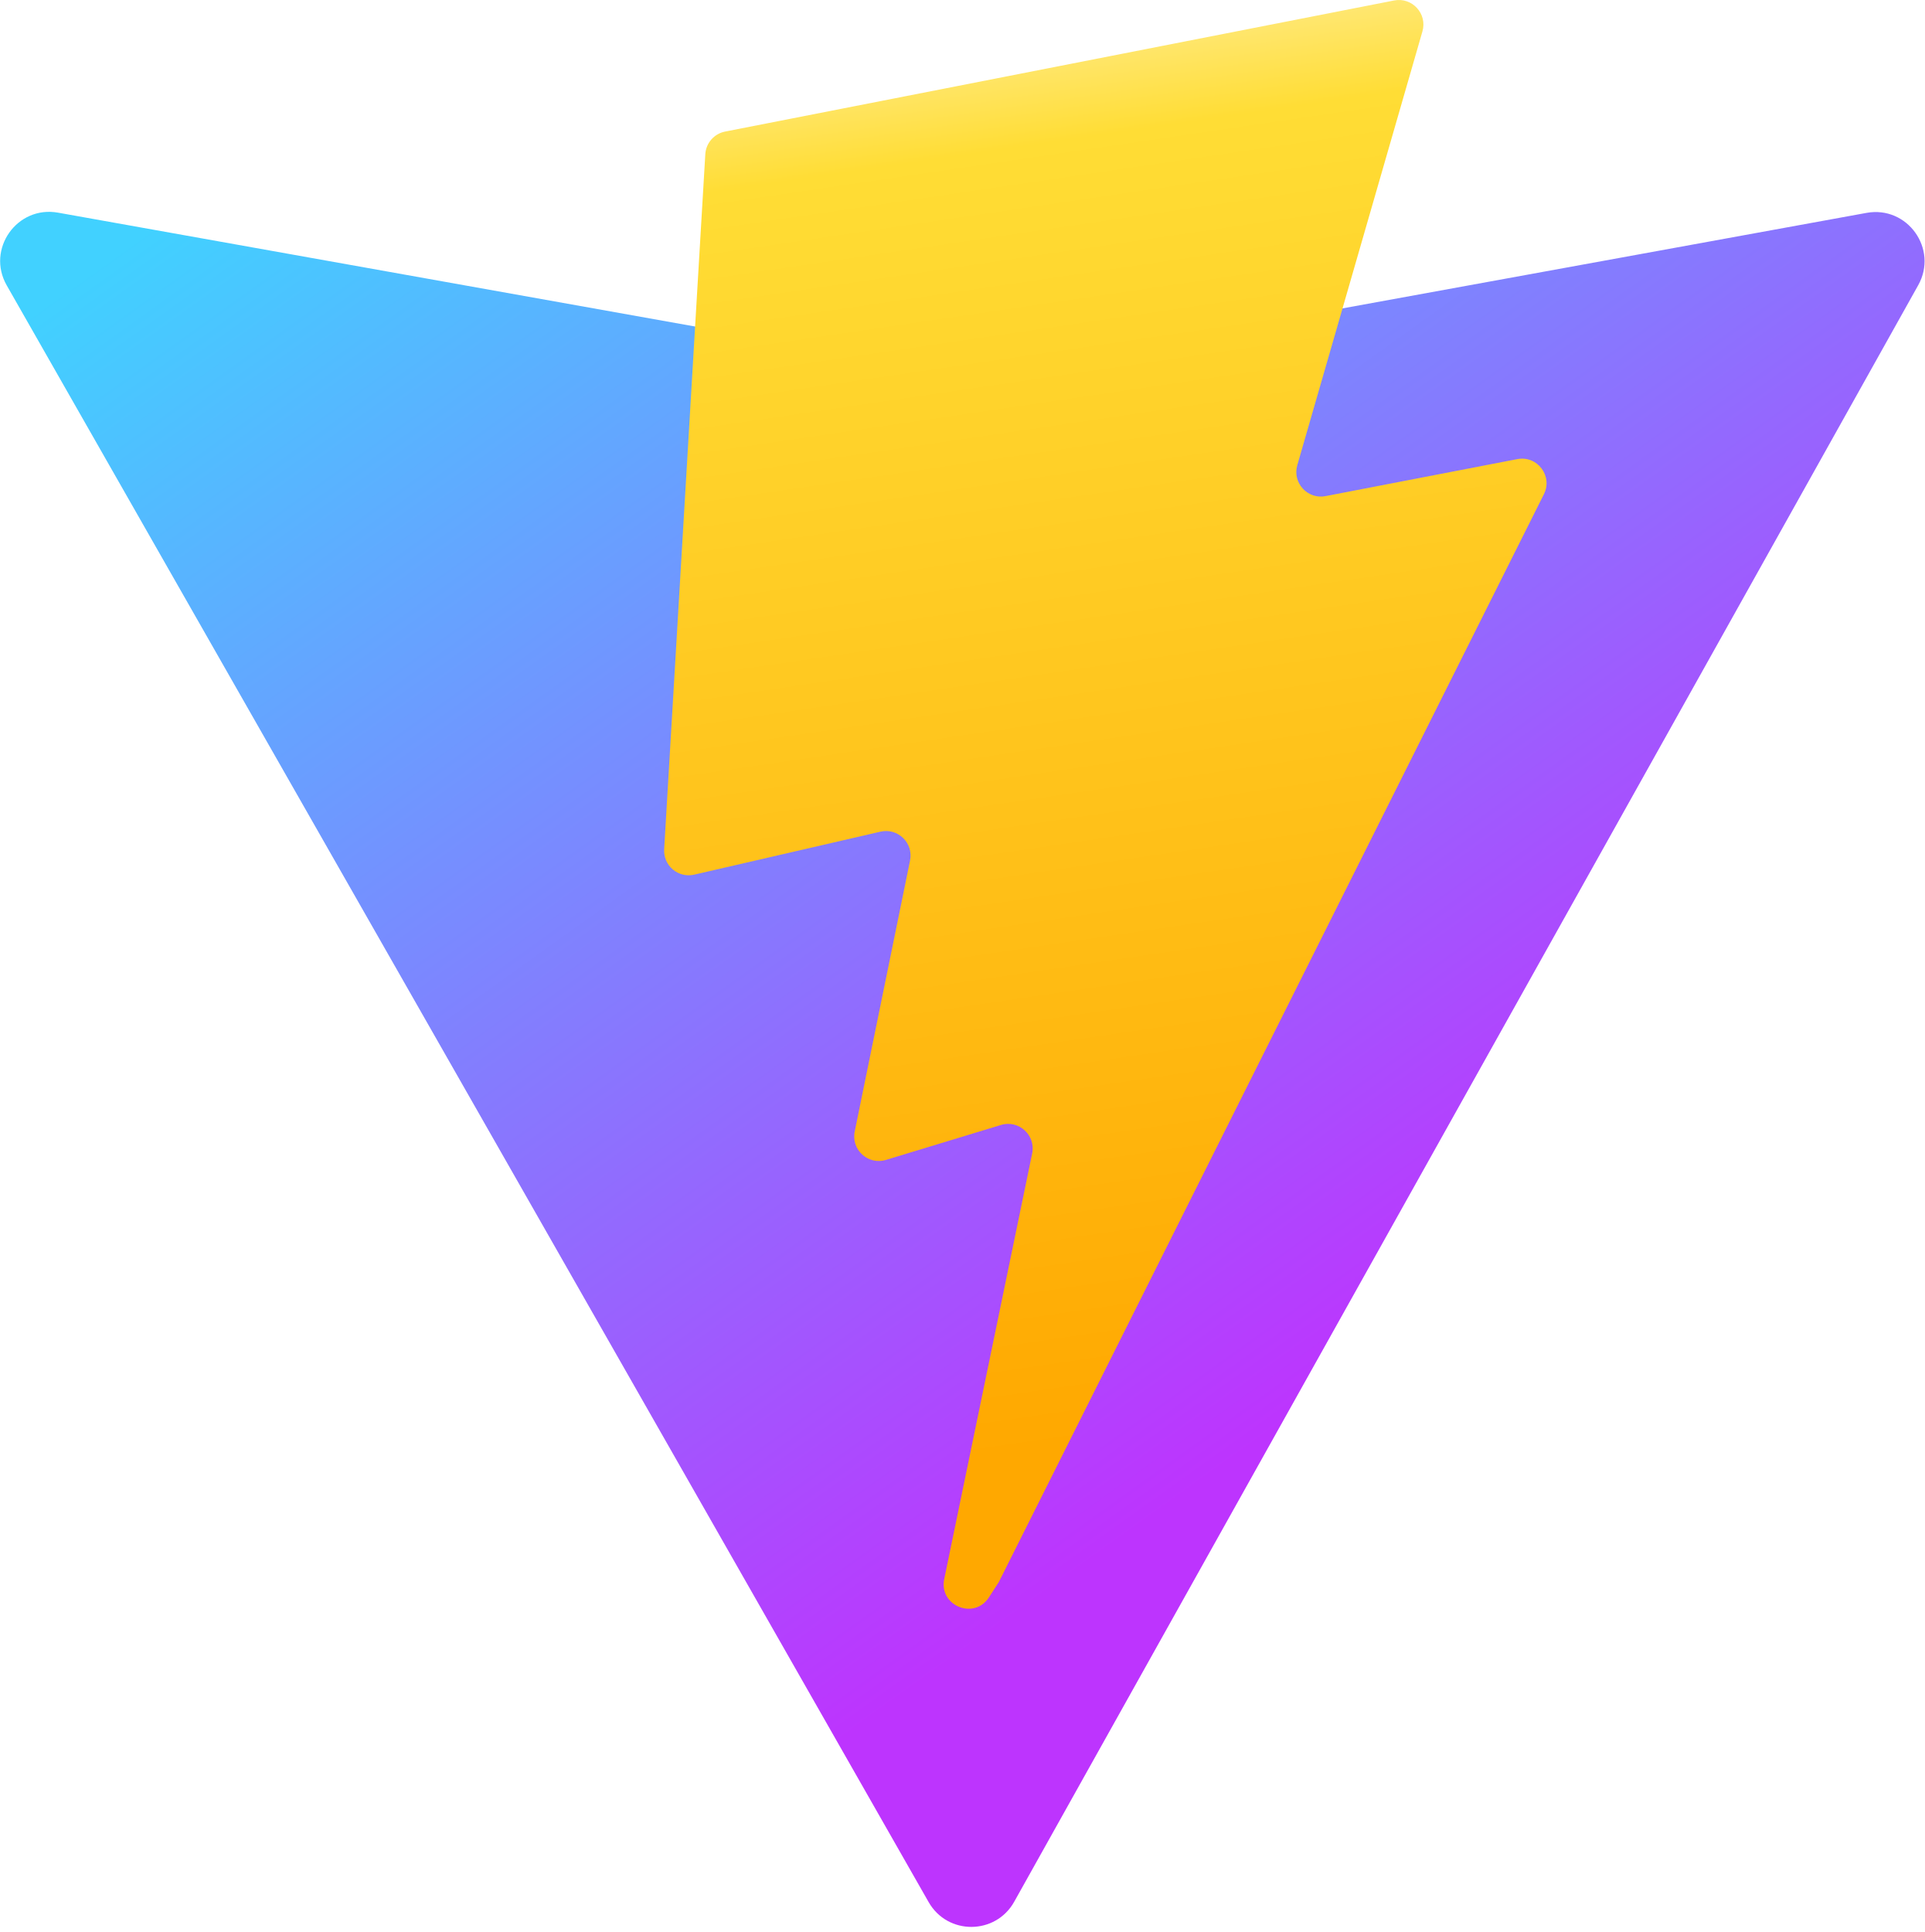
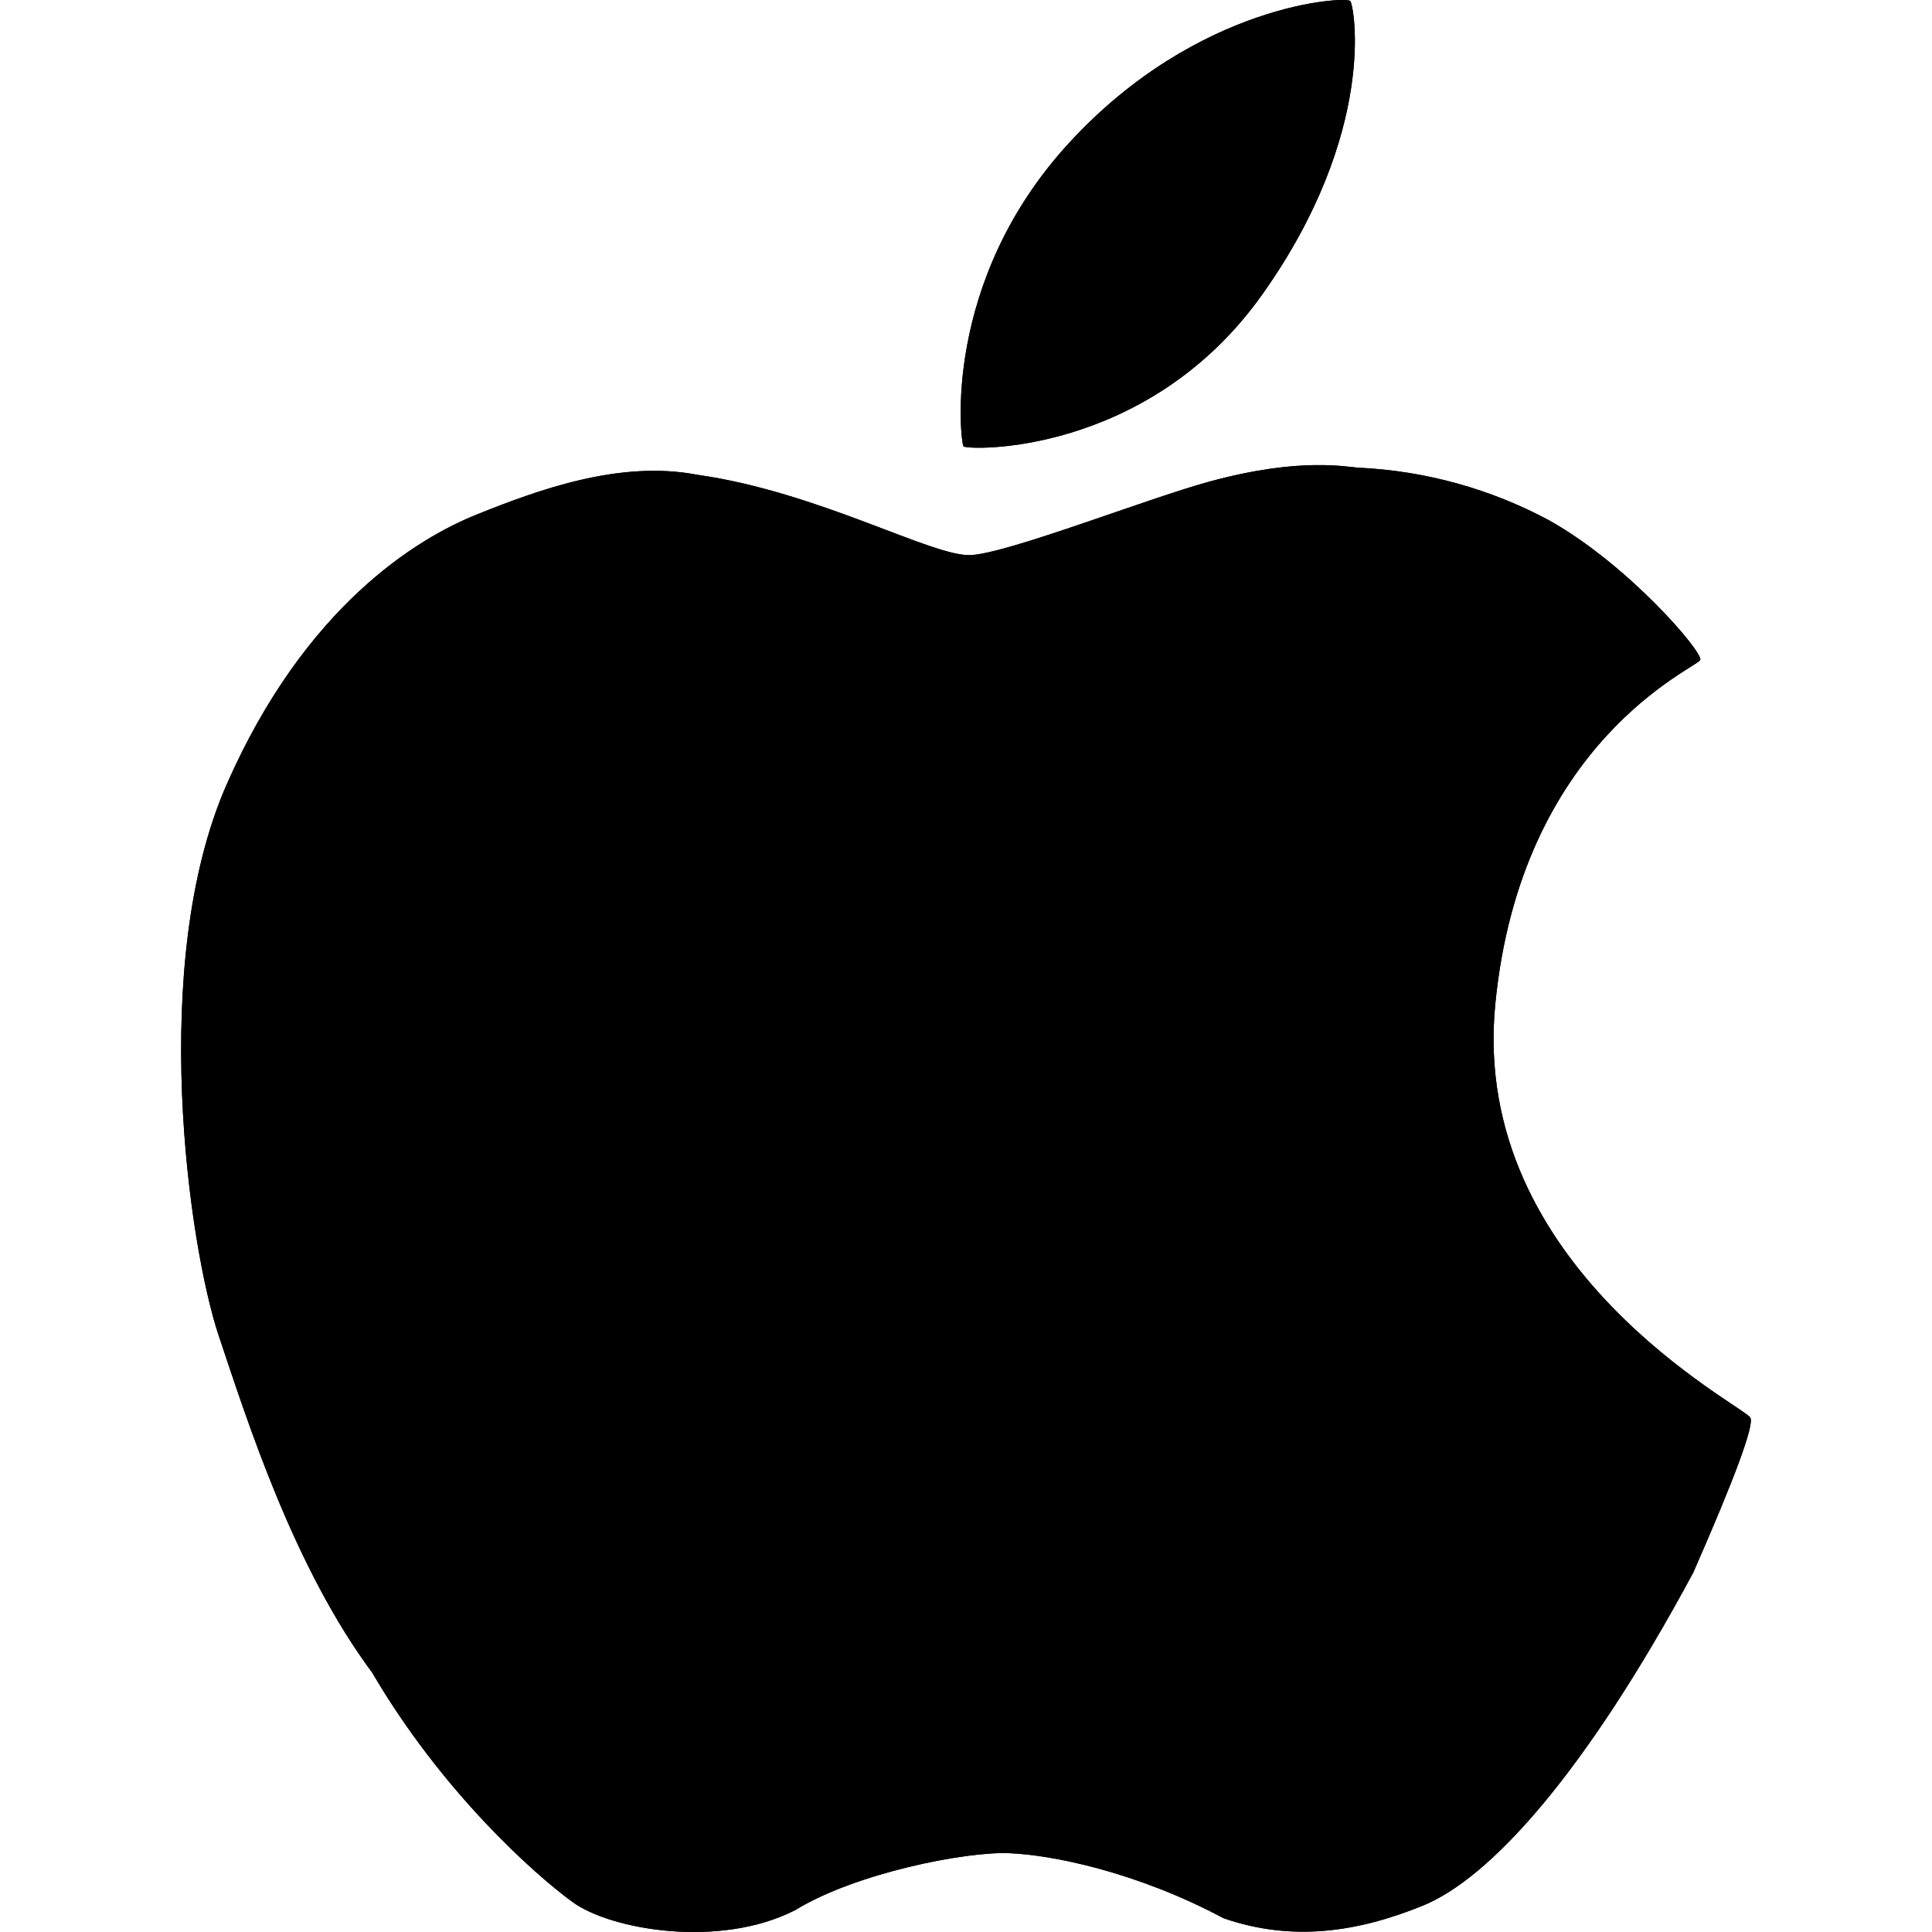
- <svg xmlns="http://www.w3.org/2000/svg" aria-hidden="true" role="img" class="iconify iconify--logos" width="31.88" height="32" preserveAspectRatio="xMidYMid meet" viewBox="0 0 256 257">
-   <defs>
-     <linearGradient id="IconifyId1813088fe1fbc01fb466" x1="-.828%" x2="57.636%" y1="7.652%" y2="78.411%">
-       <stop offset="0%" stop-color="#41D1FF" />
-       <stop offset="100%" stop-color="#BD34FE" />
-     </linearGradient>
-     <linearGradient id="IconifyId1813088fe1fbc01fb467" x1="43.376%" x2="50.316%" y1="2.242%" y2="89.03%">
-       <stop offset="0%" stop-color="#FFEA83" />
-       <stop offset="8.333%" stop-color="#FFDD35" />
-       <stop offset="100%" stop-color="#FFA800" />
-     </linearGradient>
-   </defs>
-   <path fill="url(#IconifyId1813088fe1fbc01fb466)" d="M255.153 37.938L134.897 252.976c-2.483 4.44-8.862 4.466-11.382.048L.875 37.958c-2.746-4.814 1.371-10.646 6.827-9.67l120.385 21.517a6.537 6.537 0 0 0 2.322-.004l117.867-21.483c5.438-.991 9.574 4.796 6.877 9.62Z" />
-   <path fill="url(#IconifyId1813088fe1fbc01fb467)" d="M185.432.063L96.44 17.501a3.268 3.268 0 0 0-2.634 3.014l-5.474 92.456a3.268 3.268 0 0 0 3.997 3.378l24.777-5.718c2.318-.535 4.413 1.507 3.936 3.838l-7.361 36.047c-.495 2.426 1.782 4.5 4.151 3.78l15.304-4.649c2.372-.72 4.652 1.36 4.15 3.788l-11.698 56.621c-.732 3.542 3.979 5.473 5.943 2.437l1.313-2.028l72.516-144.72c1.215-2.423-.88-5.186-3.54-4.672l-25.505 4.922c-2.396.462-4.435-1.77-3.759-4.114l16.646-57.705c.677-2.35-1.37-4.583-3.769-4.113Z" />
+ <svg xmlns="http://www.w3.org/2000/svg" width="16" height="16" fill="currentColor" class="bi bi-apple" viewBox="0 0 16 16">
+   <path d="M11.182.008C11.148-.03 9.923.023 8.857 1.18c-1.066 1.156-.902 2.482-.878 2.516s1.52.087 2.475-1.258.762-2.391.728-2.43m3.314 11.733c-.048-.096-2.325-1.234-2.113-3.422s1.675-2.789 1.698-2.854-.597-.79-1.254-1.157a3.7 3.7 0 0 0-1.563-.434c-.108-.003-.483-.095-1.254.116-.508.139-1.653.589-1.968.607-.316.018-1.256-.522-2.267-.665-.647-.125-1.333.131-1.824.328-.49.196-1.422.754-2.074 2.237-.652 1.482-.311 3.83-.067 4.56s.625 1.924 1.273 2.796c.576.984 1.34 1.667 1.659 1.899s1.219.386 1.843.067c.502-.308 1.408-.485 1.766-.472.357.013 1.061.154 1.782.539.571.197 1.111.115 1.652-.105.541-.221 1.324-1.059 2.238-2.758q.52-1.185.473-1.282" />
+   <path d="M11.182.008C11.148-.03 9.923.023 8.857 1.18c-1.066 1.156-.902 2.482-.878 2.516s1.52.087 2.475-1.258.762-2.391.728-2.43m3.314 11.733c-.048-.096-2.325-1.234-2.113-3.422s1.675-2.789 1.698-2.854-.597-.79-1.254-1.157a3.7 3.7 0 0 0-1.563-.434c-.108-.003-.483-.095-1.254.116-.508.139-1.653.589-1.968.607-.316.018-1.256-.522-2.267-.665-.647-.125-1.333.131-1.824.328-.49.196-1.422.754-2.074 2.237-.652 1.482-.311 3.83-.067 4.56s.625 1.924 1.273 2.796c.576.984 1.34 1.667 1.659 1.899s1.219.386 1.843.067c.502-.308 1.408-.485 1.766-.472.357.013 1.061.154 1.782.539.571.197 1.111.115 1.652-.105.541-.221 1.324-1.059 2.238-2.758q.52-1.185.473-1.282" />
</svg>
